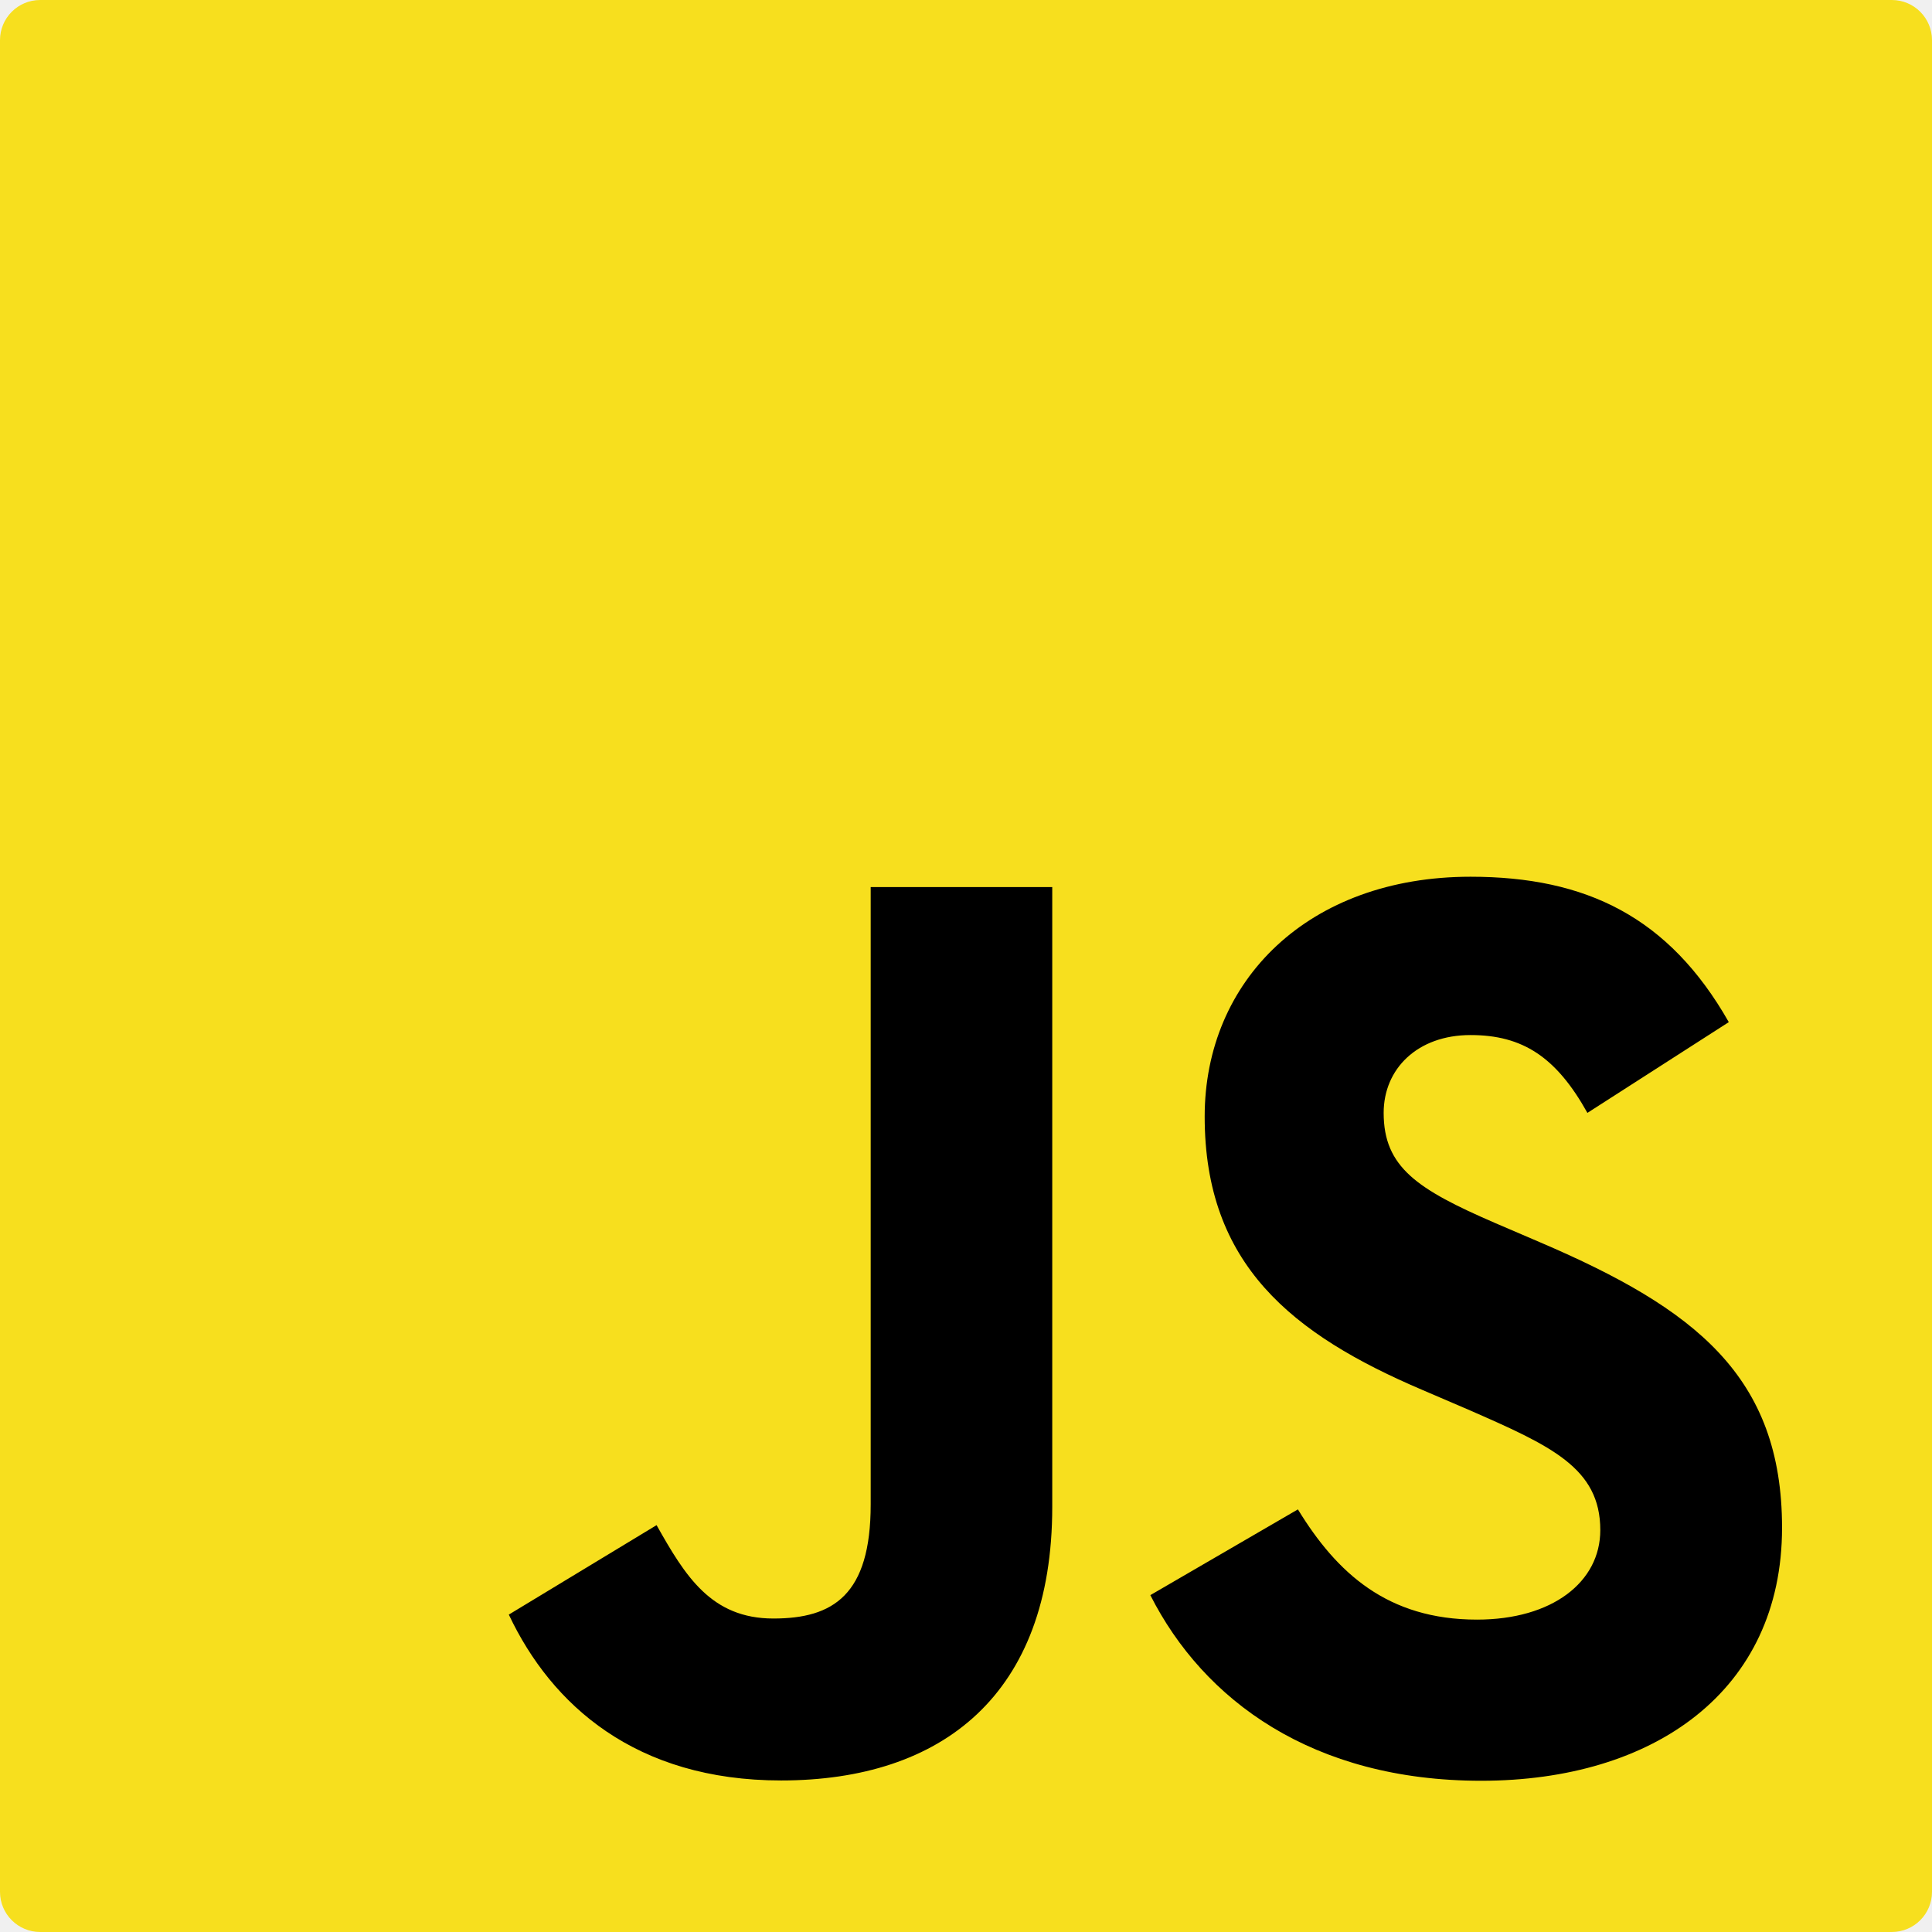
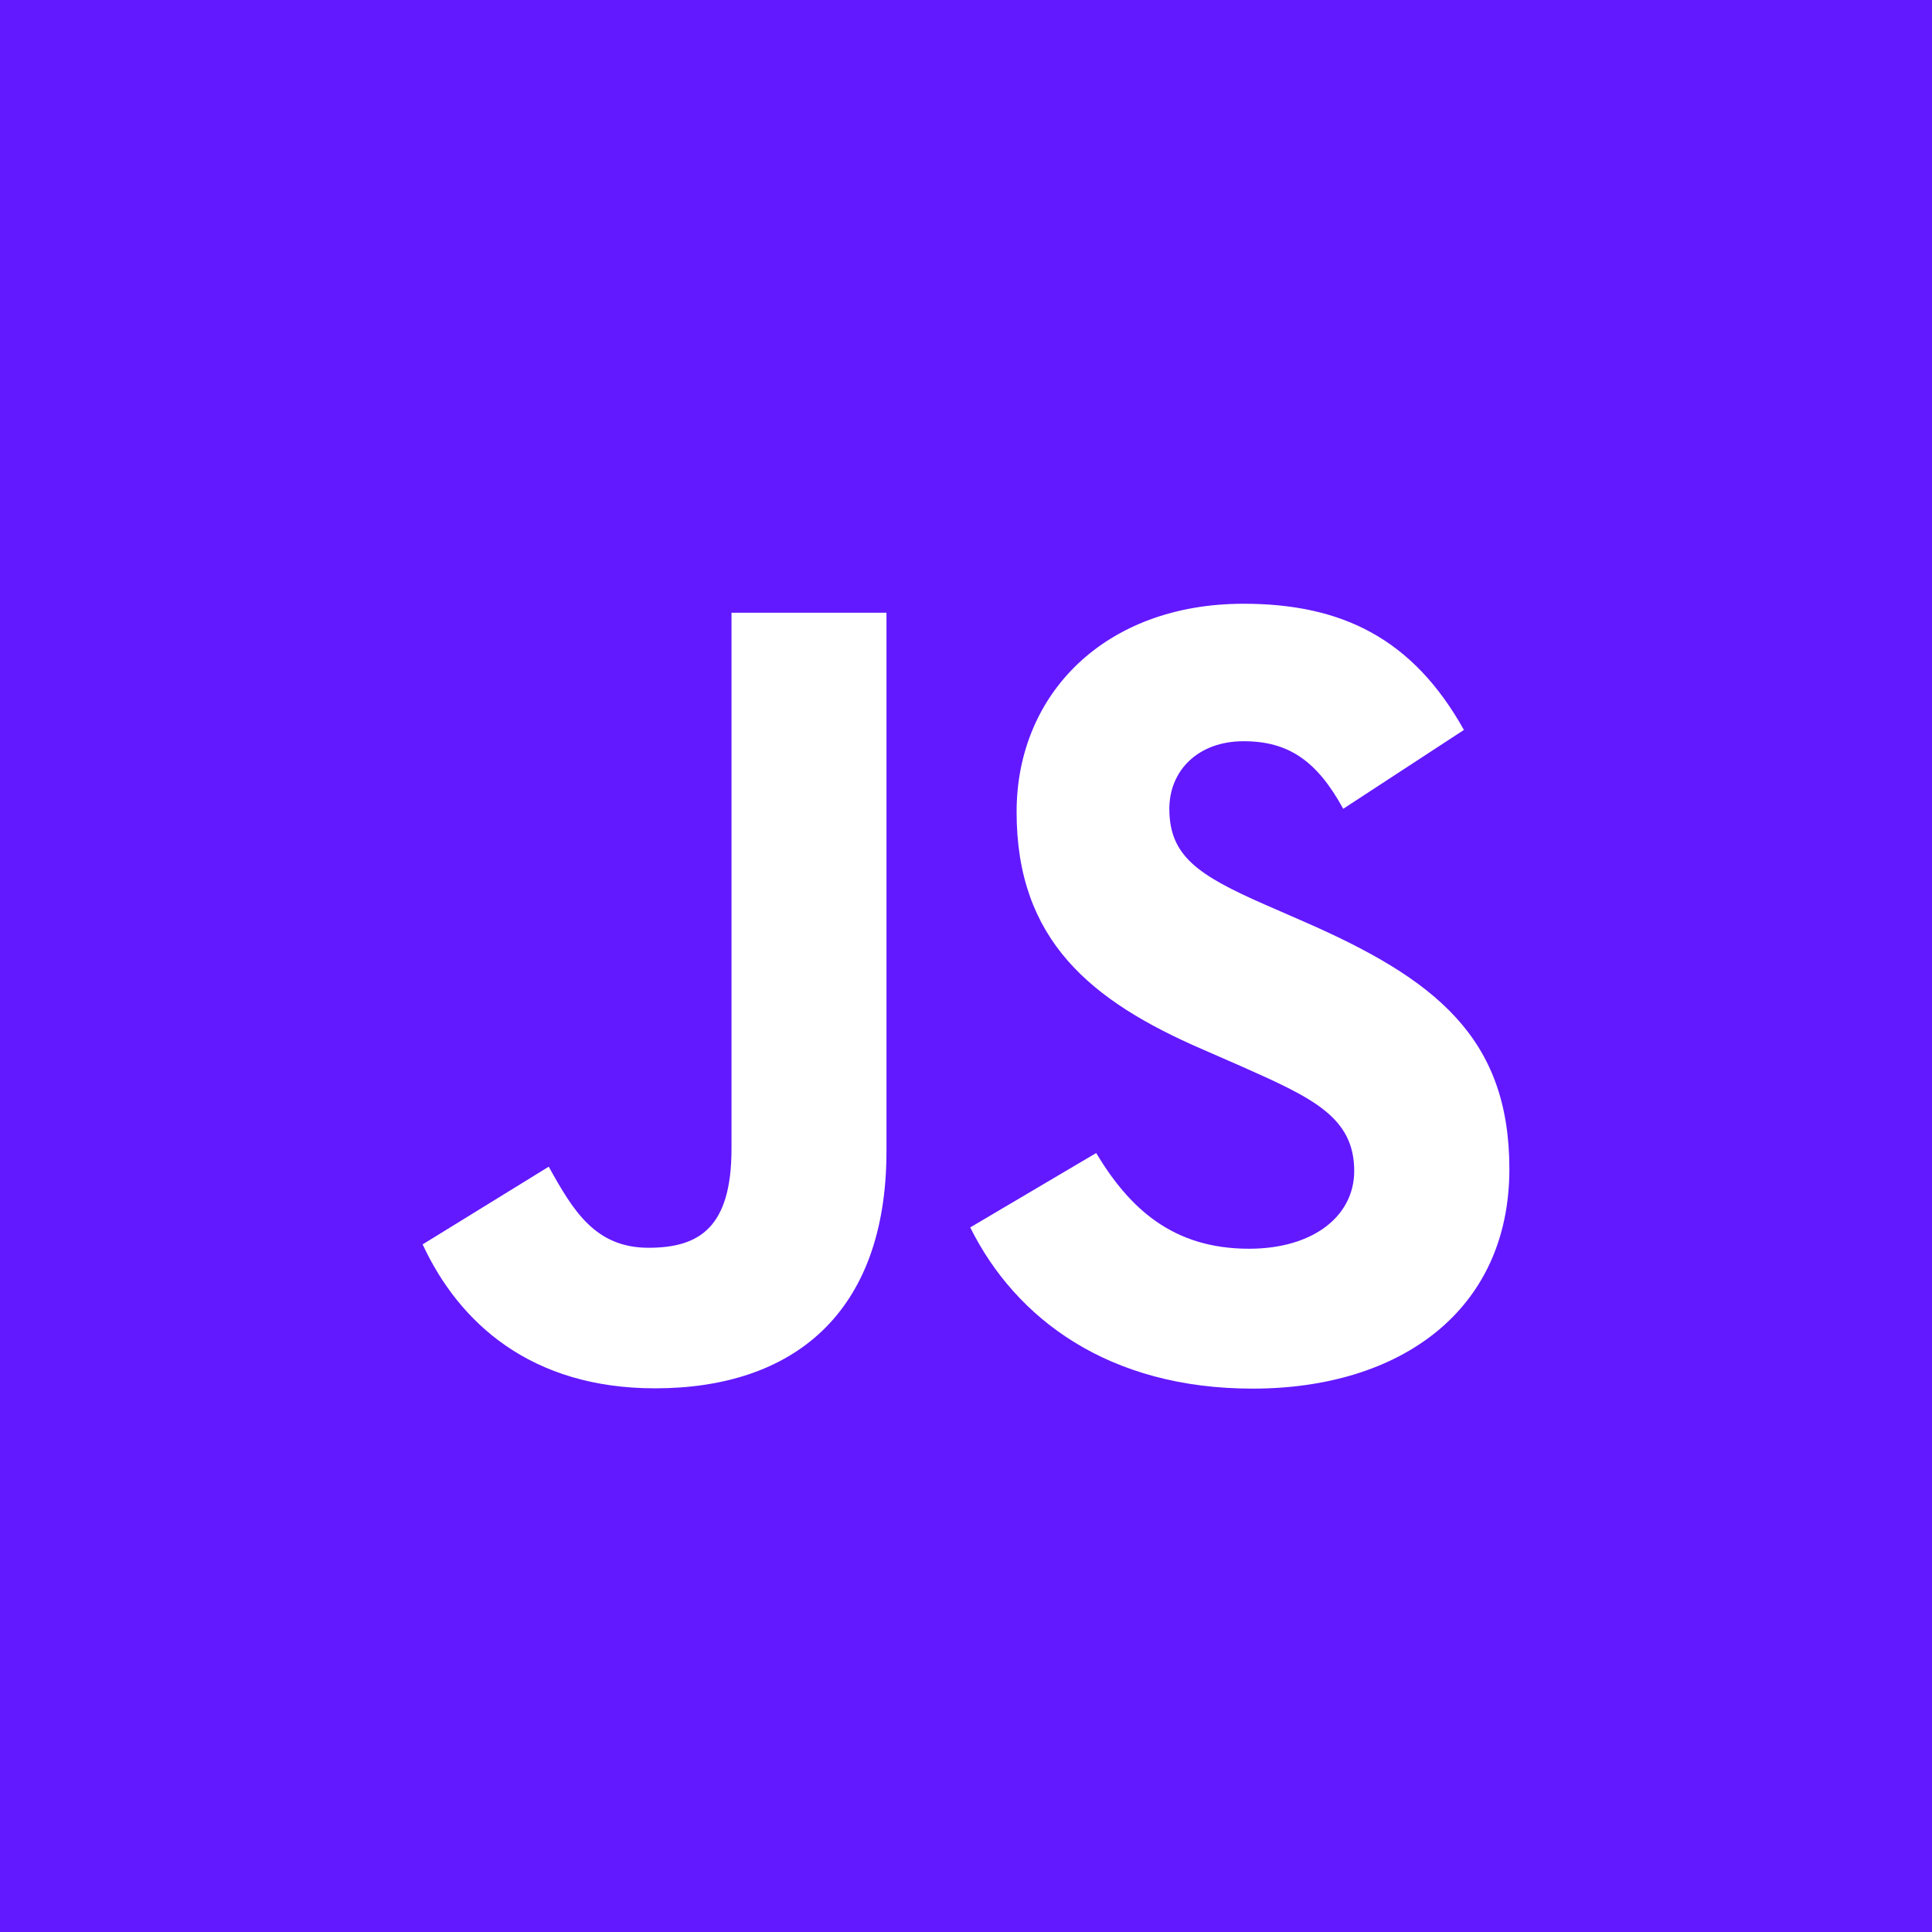
- <svg xmlns="http://www.w3.org/2000/svg" width="39" height="39" viewBox="0 0 39 39" fill="none">
-   <path d="M0 0.811C0 0.363 0.363 0 0.811 0H38.189C38.637 0 39 0.363 39 0.811V38.189C39 38.637 38.637 39 38.189 39H0.811C0.363 39 0 38.637 0 38.189V0.811Z" fill="#F7DF1E" />
-   <path d="M26.2 30.469C26.985 31.752 28.008 32.694 29.815 32.694C31.334 32.694 32.304 31.936 32.304 30.887C32.304 29.63 31.307 29.185 29.636 28.454L28.72 28.061C26.075 26.934 24.318 25.523 24.318 22.539C24.318 19.791 26.412 17.698 29.685 17.698C32.015 17.698 33.69 18.509 34.898 20.633L32.044 22.465C31.415 21.338 30.738 20.894 29.685 20.894C28.612 20.894 27.931 21.576 27.931 22.465C27.931 23.564 28.612 24.009 30.185 24.69L31.101 25.083C34.215 26.418 35.973 27.779 35.973 30.84C35.973 34.139 33.381 35.947 29.9 35.947C26.497 35.947 24.297 34.325 23.221 32.2L26.2 30.469ZM13.254 30.787C13.829 31.808 14.353 32.672 15.612 32.672C16.816 32.672 17.576 32.2 17.576 30.369V17.907H21.241V30.419C21.241 34.213 19.016 35.941 15.768 35.941C12.834 35.941 11.135 34.422 10.271 32.593L13.254 30.787Z" fill="black" />
+ <svg xmlns="http://www.w3.org/2000/svg" width="32" height="32" viewBox="0 0 32 32" fill="none">
+   <rect width="32" height="32" fill="#6219FF" />
+   <path d="M18.156 19.098C18.706 20.012 19.422 20.683 20.688 20.683C21.751 20.683 22.43 20.142 22.43 19.395C22.43 18.5 21.733 18.183 20.562 17.662L19.921 17.382C18.068 16.58 16.838 15.574 16.838 13.449C16.838 11.491 18.305 10 20.597 10C22.228 10 23.402 10.578 24.247 12.09L22.248 13.396C21.808 12.593 21.334 12.277 20.597 12.277C19.845 12.277 19.368 12.762 19.368 13.396C19.368 14.179 19.845 14.496 20.947 14.981L21.588 15.261C23.769 16.212 25 17.182 25 19.362C25 21.712 23.185 23 20.747 23C18.364 23 16.823 21.845 16.07 20.33L18.156 19.098ZM9.089 19.324C9.492 20.052 9.859 20.667 10.741 20.667C11.584 20.667 12.116 20.331 12.116 19.026V10.149H14.683V19.062C14.683 21.765 13.125 22.995 10.85 22.995C8.795 22.995 7.605 21.913 7 20.611L9.089 19.324Z" fill="white" />
</svg>
